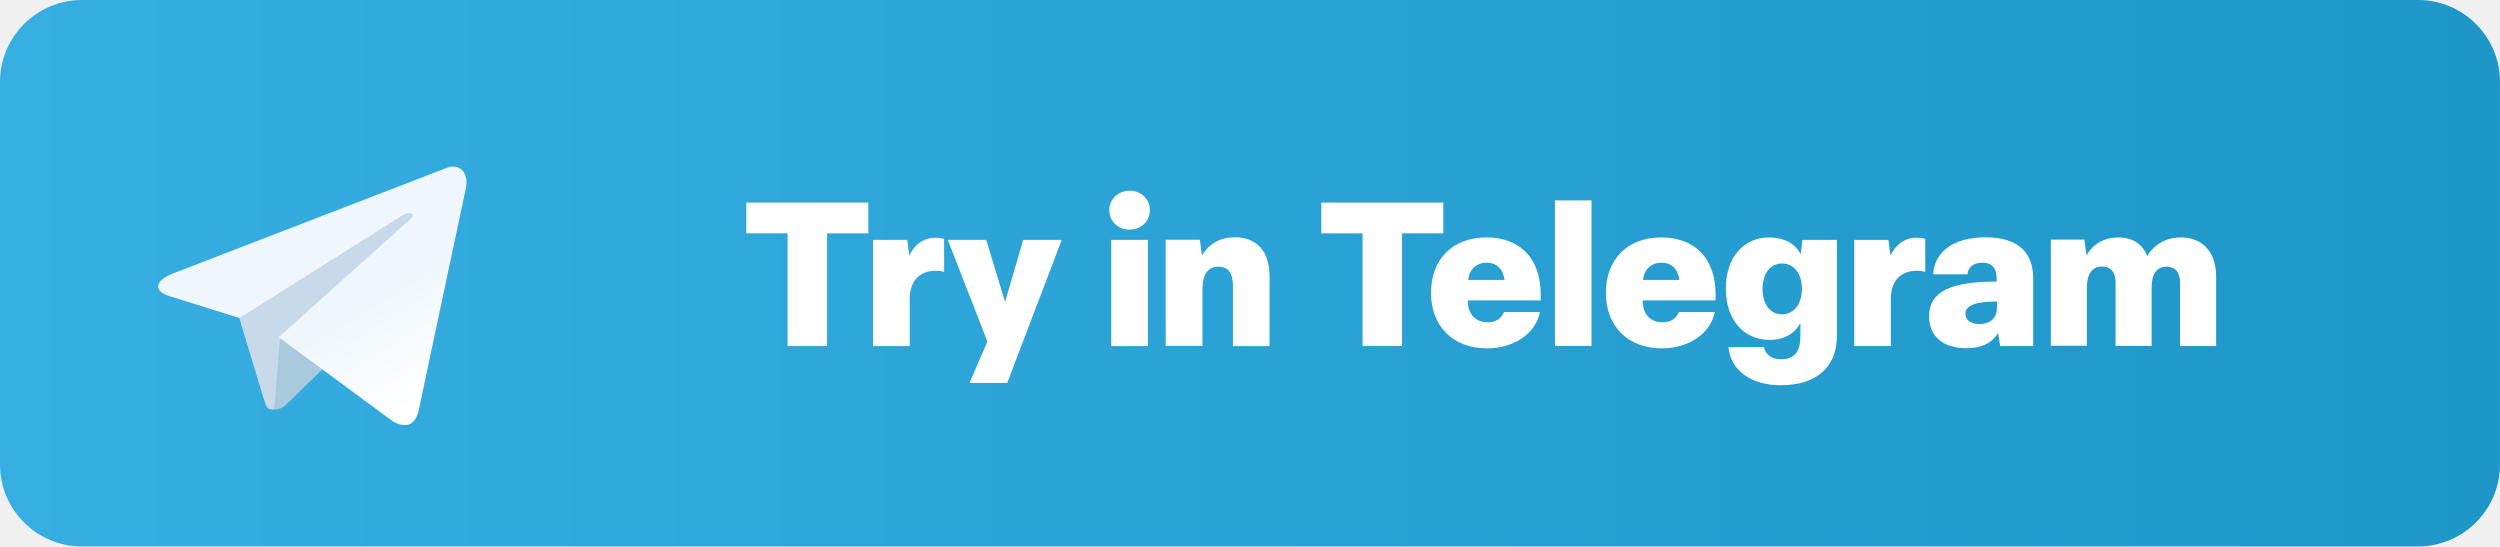
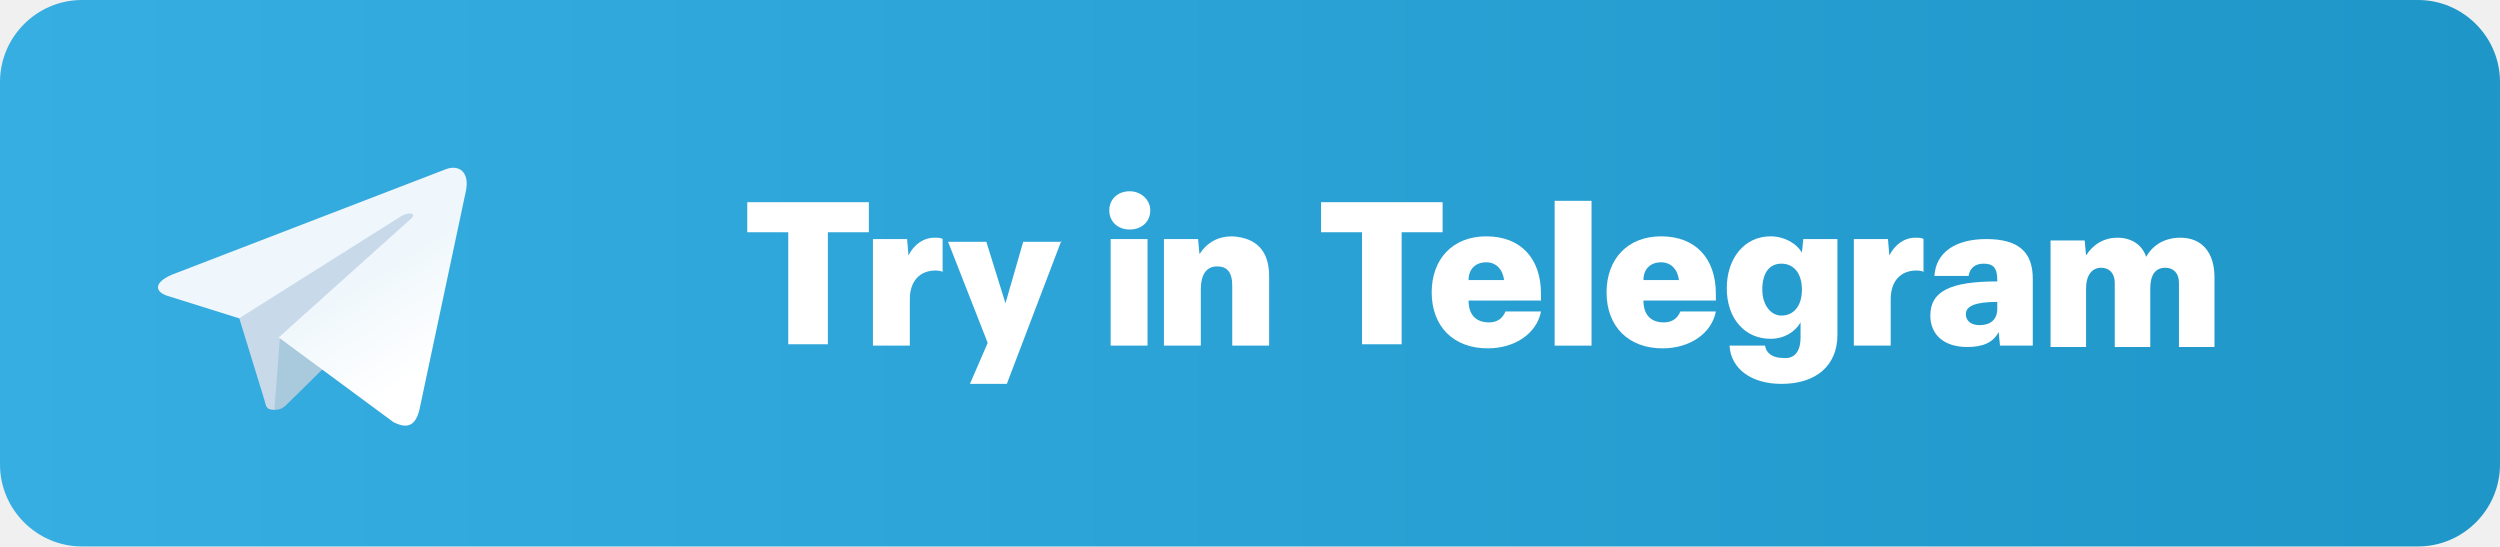
- <svg xmlns="http://www.w3.org/2000/svg" width="183" height="40" id="svg2" viewBox="0 0 183 40">
-   <defs>
-     <style>
-       .cls-1 {
-         fill: url(#linear-gradient-2);
-       }
- 
-       .cls-2 {
-         fill: #fff;
-       }
- 
-       .cls-3 {
-         fill: #c8daea;
-       }
- 
-       .cls-4 {
-         fill: #a9c9dd;
-       }
- 
-       .cls-5 {
-         fill: url(#linear-gradient);
-       }
-     </style>
-     <linearGradient id="linear-gradient" x1="0" y1="20" x2="183" y2="20" gradientUnits="userSpaceOnUse">
-       <stop offset="0" stop-color="#37aee2" />
-       <stop offset="1" stop-color="#1e96c8" />
-     </linearGradient>
-     <linearGradient id="linear-gradient-2" x1="1052.17" y1="-55.67" x2="1052.58" y2="-55" gradientTransform="translate(-10934.65 600.99) scale(10.42)" gradientUnits="userSpaceOnUse">
-       <stop offset="0" stop-color="#eff7fc" />
-       <stop offset="1" stop-color="#fff" />
-     </linearGradient>
-   </defs>
-   <path class="cls-5" d="m0,6C0,2.69,2.69,0,6,0h171c3.31,0,6,2.69,6,6v28c0,3.31-2.69,6-6,6H6c-3.31,0-6-2.69-6-6V6Z" />
-   <path id="path2993" class="cls-3" d="m20.07,29.98c-.67,0-.55-.26-.8-.9l-1.97-6.5,12.24-7.64,1.44.38-1.19,3.25-9.72,11.41Z" />
-   <path id="path2989" class="cls-4" d="m20.07,29.98c.52,0,.74-.24,1.04-.52.45-.43,6.23-6.05,6.23-6.05l-3.54-.86-3.29,2.08-.43,5.19v.17Z" />
-   <path id="path2991" class="cls-1" d="m20.41,24.69l8.37,6.17c.95.52,1.64.26,1.88-.88l3.41-16.05c.35-1.4-.54-2.02-1.45-1.61l-19.99,7.71c-1.37.55-1.35,1.31-.24,1.64l5.14,1.61,11.88-7.49c.55-.35,1.07-.16.66.22l-9.65,8.66Z" />
+ <svg xmlns="http://www.w3.org/2000/svg" version="1.1" id="svg2" x="0px" y="0px" viewBox="0 0 183 40" style="enable-background:new 0 0 183 40;" xml:space="preserve">
+   <style type="text/css">
+ 	.st0{fill:url(#SVGID_1_);}
+ 	.st1{fill:#C8DAEA;}
+ 	.st2{fill:#A9C9DD;}
+ 	.st3{fill:url(#path2991_00000183937256449178327340000015923044960533206400_);}
+ 	.st4{fill:#FFFFFF;}
+ </style>
+   <linearGradient id="SVGID_1_" gradientUnits="userSpaceOnUse" x1="0" y1="20" x2="183" y2="20">
+     <stop offset="0" style="stop-color:#37AEE2" />
+     <stop offset="1" style="stop-color:#1E96C8" />
+   </linearGradient>
+   <path class="st0" d="M0,6c0-3.3,2.7-6,6-6h171c3.3,0,6,2.7,6,6v28c0,3.3-2.7,6-6,6H6c-3.3,0-6-2.7-6-6V6z" />
+   <path id="path2993" class="st1" d="M20.1,30c-0.7,0-0.6-0.3-0.8-0.9l-2-6.5l12.2-7.6l1.4,0.4l-1.2,3.3L20.1,30z" />
+   <path id="path2989" class="st2" d="M20.1,30c0.5,0,0.7-0.2,1-0.5c0.4-0.4,6.2-6.1,6.2-6.1l-3.5-0.9l-3.3,2.1l-0.4,5.2V30z" />
+   <linearGradient id="path2991_00000039826573426301997270000011696590073788775578_" gradientUnits="userSpaceOnUse" x1="1052.168" y1="-55.667" x2="1052.583" y2="-55.004" gradientTransform="matrix(10.4167 0 0 10.4167 -10934.653 600.9894)">
+     <stop offset="0" style="stop-color:#EFF7FC" />
+     <stop offset="1" style="stop-color:#FFFFFF" />
+   </linearGradient>
+   <path id="path2991" style="fill:url(#path2991_00000039826573426301997270000011696590073788775578_);" d="M20.4,24.7l8.4,6.2  c1,0.5,1.6,0.3,1.9-0.9l3.4-16c0.3-1.4-0.5-2-1.5-1.6l-20,7.7c-1.4,0.6-1.3,1.3-0.2,1.6l5.1,1.6l11.9-7.5c0.6-0.3,1.1-0.2,0.7,0.2  L20.4,24.7z" />
  <g>
-     <path class="cls-2" d="m63.56,14.83v2.25h-3.02v8.25h-2.89v-8.25h-3.02v-2.25h8.92Z" />
-     <path class="cls-2" d="m69.11,19.9c-.15-.04-.34-.08-.6-.08-1.21,0-1.92.75-1.92,2.06v3.45h-2.68v-7.77h2.5l.15,1.15c.39-.84,1.09-1.31,1.92-1.31.23,0,.45.03.63.08v2.42Z" />
-     <path class="cls-2" d="m77.72,17.56l-3.99,10.47h-2.76l1.31-3.03-2.9-7.44h2.81l1.38,4.54,1.33-4.54h2.82Z" />
-     <path class="cls-2" d="m81.2,15.37c0-.79.65-1.41,1.49-1.41s1.48.62,1.48,1.41c0,.84-.65,1.44-1.48,1.44s-1.49-.6-1.49-1.44Zm.14,9.96v-7.77h2.69v7.77h-2.69Z" />
-     <path class="cls-2" d="m92.93,20.23v5.1h-2.68v-4.4c0-.96-.36-1.41-1.06-1.41-.77,0-1.17.55-1.17,1.69v4.11h-2.69v-7.77h2.5l.15,1.14c.56-.87,1.35-1.32,2.4-1.32,1.63,0,2.55,1.04,2.55,2.85Z" />
-     <path class="cls-2" d="m105.65,14.83v2.25h-3.02v8.25h-2.89v-8.25h-3.02v-2.25h8.92Z" />
-     <path class="cls-2" d="m112.77,21.99h-5.33c0,.99.54,1.6,1.46,1.6.57,0,1-.25,1.2-.75h2.62c-.3,1.59-1.92,2.66-3.88,2.66-2.49,0-4.09-1.64-4.09-4.06s1.54-4.06,4.05-4.06,3.98,1.59,3.98,4.15v.46Zm-2.64-1.5c-.1-.8-.57-1.26-1.31-1.26s-1.26.48-1.35,1.26h2.65Z" />
-     <path class="cls-2" d="m113.82,25.32v-10.65h2.68v10.65h-2.68Z" />
-     <path class="cls-2" d="m125.57,21.99h-5.33c0,.99.54,1.6,1.46,1.6.57,0,1-.25,1.2-.75h2.62c-.3,1.59-1.92,2.66-3.88,2.66-2.49,0-4.09-1.64-4.09-4.06s1.54-4.06,4.05-4.06,3.98,1.59,3.98,4.15v.46Zm-2.64-1.5c-.1-.8-.57-1.26-1.31-1.26s-1.26.48-1.35,1.26h2.65Z" />
-     <path class="cls-2" d="m131.79,24.71v-1.06c-.39.73-1.16,1.23-2.25,1.23-1.92,0-3.21-1.5-3.21-3.75s1.26-3.75,3.19-3.75c1.04,0,1.9.45,2.29,1.23l.13-1.05h2.52v7.03c0,2.34-1.56,3.61-4.12,3.61-2.16,0-3.69-1.12-3.81-2.79h2.58c.15.58.58.89,1.29.89.9,0,1.38-.51,1.38-1.59Zm-1.35-5.42c-.85,0-1.42.72-1.42,1.86s.57,1.86,1.42,1.86,1.46-.73,1.46-1.86-.57-1.86-1.46-1.86Z" />
-     <path class="cls-2" d="m140.93,19.9c-.15-.04-.34-.08-.6-.08-1.21,0-1.92.75-1.92,2.06v3.45h-2.68v-7.77h2.5l.15,1.15c.39-.84,1.09-1.31,1.92-1.31.23,0,.45.03.63.08v2.42Z" />
-     <path class="cls-2" d="m148.83,20.38v4.95h-2.42l-.15-.96c-.45.75-1.21,1.12-2.32,1.12-1.71,0-2.73-.88-2.73-2.34,0-1.77,1.52-2.54,4.95-2.54v-.13c0-.85-.33-1.25-1.05-1.25-.63,0-1.05.31-1.09.85h-2.51c.09-1.68,1.53-2.71,3.83-2.71s3.49,1.04,3.49,3Zm-2.65,1.69c-1.59,0-2.31.3-2.31.9,0,.45.38.75,1,.75.83,0,1.31-.45,1.31-1.19v-.46Z" />
-     <path class="cls-2" d="m152.58,17.56l.15,1.14c.48-.84,1.3-1.32,2.34-1.32s1.77.5,2.11,1.36c.53-.88,1.4-1.36,2.49-1.36,1.57,0,2.55,1.1,2.55,2.85v5.1h-2.64v-4.67c0-.72-.36-1.14-.99-1.14-.72,0-1.09.54-1.09,1.5v4.3h-2.64v-4.67c0-.73-.36-1.14-1-1.14-.71,0-1.1.55-1.1,1.54v4.26h-2.64v-7.77h2.46Z" />
+     <path class="st4" d="M63.6,14.8v2.2h-3v8.2h-2.9v-8.2h-3v-2.2H63.6z" />
+     <path class="st4" d="M69.1,19.9c-0.1,0-0.3-0.1-0.6-0.1c-1.2,0-1.9,0.8-1.9,2.1v3.4h-2.7v-7.8h2.5l0.1,1.2c0.4-0.8,1.1-1.3,1.9-1.3   c0.2,0,0.5,0,0.6,0.1V19.9z" />
+     <path class="st4" d="M77.7,17.6l-4,10.5H71l1.3-3l-2.9-7.4h2.8l1.4,4.5l1.3-4.5H77.7z" />
+     <path class="st4" d="M81.2,15.4c0-0.8,0.6-1.4,1.5-1.4c0.8,0,1.5,0.6,1.5,1.4c0,0.8-0.6,1.4-1.5,1.4C81.8,16.8,81.2,16.2,81.2,15.4   z M81.3,25.3v-7.8H84v7.8H81.3z" />
+     <path class="st4" d="M92.9,20.2v5.1h-2.7v-4.4c0-1-0.4-1.4-1.1-1.4c-0.8,0-1.2,0.6-1.2,1.7v4.1h-2.7v-7.8h2.5l0.1,1.1   c0.6-0.9,1.4-1.3,2.4-1.3C92,17.4,92.9,18.4,92.9,20.2z" />
+     <path class="st4" d="M105.6,14.8v2.2h-3v8.2h-2.9v-8.2h-3v-2.2H105.6z" />
+     <path class="st4" d="M112.8,22h-5.3c0,1,0.5,1.6,1.5,1.6c0.6,0,1-0.3,1.2-0.8h2.6c-0.3,1.6-1.9,2.7-3.9,2.7c-2.5,0-4.1-1.6-4.1-4.1   c0-2.4,1.5-4.1,4-4.1c2.5,0,4,1.6,4,4.2V22z M110.1,20.5c-0.1-0.8-0.6-1.3-1.3-1.3c-0.8,0-1.3,0.5-1.3,1.3H110.1z" />
+     <path class="st4" d="M113.8,25.3V14.7h2.7v10.6H113.8z" />
+     <path class="st4" d="M125.6,22h-5.3c0,1,0.5,1.6,1.5,1.6c0.6,0,1-0.3,1.2-0.8h2.6c-0.3,1.6-1.9,2.7-3.9,2.7c-2.5,0-4.1-1.6-4.1-4.1   c0-2.4,1.5-4.1,4-4.1c2.5,0,4,1.6,4,4.2V22z M122.9,20.5c-0.1-0.8-0.6-1.3-1.3-1.3c-0.8,0-1.3,0.5-1.3,1.3H122.9z" />
+     <path class="st4" d="M131.8,24.7v-1.1c-0.4,0.7-1.2,1.2-2.2,1.2c-1.9,0-3.2-1.5-3.2-3.7s1.3-3.8,3.2-3.8c1,0,1.9,0.5,2.3,1.2l0.1-1   h2.5v7c0,2.3-1.6,3.6-4.1,3.6c-2.2,0-3.7-1.1-3.8-2.8h2.6c0.1,0.6,0.6,0.9,1.3,0.9C131.3,26.3,131.8,25.8,131.8,24.7z M130.4,19.3   c-0.9,0-1.4,0.7-1.4,1.9c0,1.1,0.6,1.9,1.4,1.9c0.9,0,1.5-0.7,1.5-1.9C131.9,20,131.3,19.3,130.4,19.3z" />
+     <path class="st4" d="M140.9,19.9c-0.1,0-0.3-0.1-0.6-0.1c-1.2,0-1.9,0.8-1.9,2.1v3.4h-2.7v-7.8h2.5l0.1,1.2   c0.4-0.8,1.1-1.3,1.9-1.3c0.2,0,0.5,0,0.6,0.1V19.9z" />
+     <path class="st4" d="M148.8,20.4v4.9h-2.4l-0.1-1c-0.4,0.8-1.2,1.1-2.3,1.1c-1.7,0-2.7-0.9-2.7-2.3c0-1.8,1.5-2.5,4.9-2.5v-0.1   c0-0.9-0.3-1.2-1-1.2c-0.6,0-1,0.3-1.1,0.9h-2.5c0.1-1.7,1.5-2.7,3.8-2.7S148.8,18.4,148.8,20.4z M146.2,22.1   c-1.6,0-2.3,0.3-2.3,0.9c0,0.5,0.4,0.8,1,0.8c0.8,0,1.3-0.4,1.3-1.2V22.1z" />
+     <path class="st4" d="M152.6,17.6l0.1,1.1c0.5-0.8,1.3-1.3,2.3-1.3s1.8,0.5,2.1,1.4c0.5-0.9,1.4-1.4,2.5-1.4c1.6,0,2.5,1.1,2.5,2.9   v5.1h-2.6v-4.7c0-0.7-0.4-1.1-1-1.1c-0.7,0-1.1,0.5-1.1,1.5v4.3h-2.6v-4.7c0-0.7-0.4-1.1-1-1.1c-0.7,0-1.1,0.6-1.1,1.5v4.3h-2.6   v-7.8H152.6z" />
  </g>
</svg>
